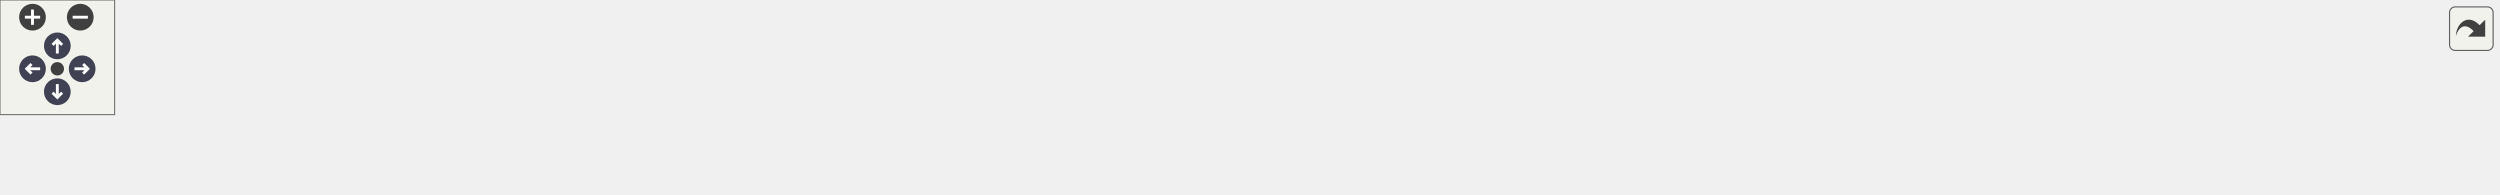
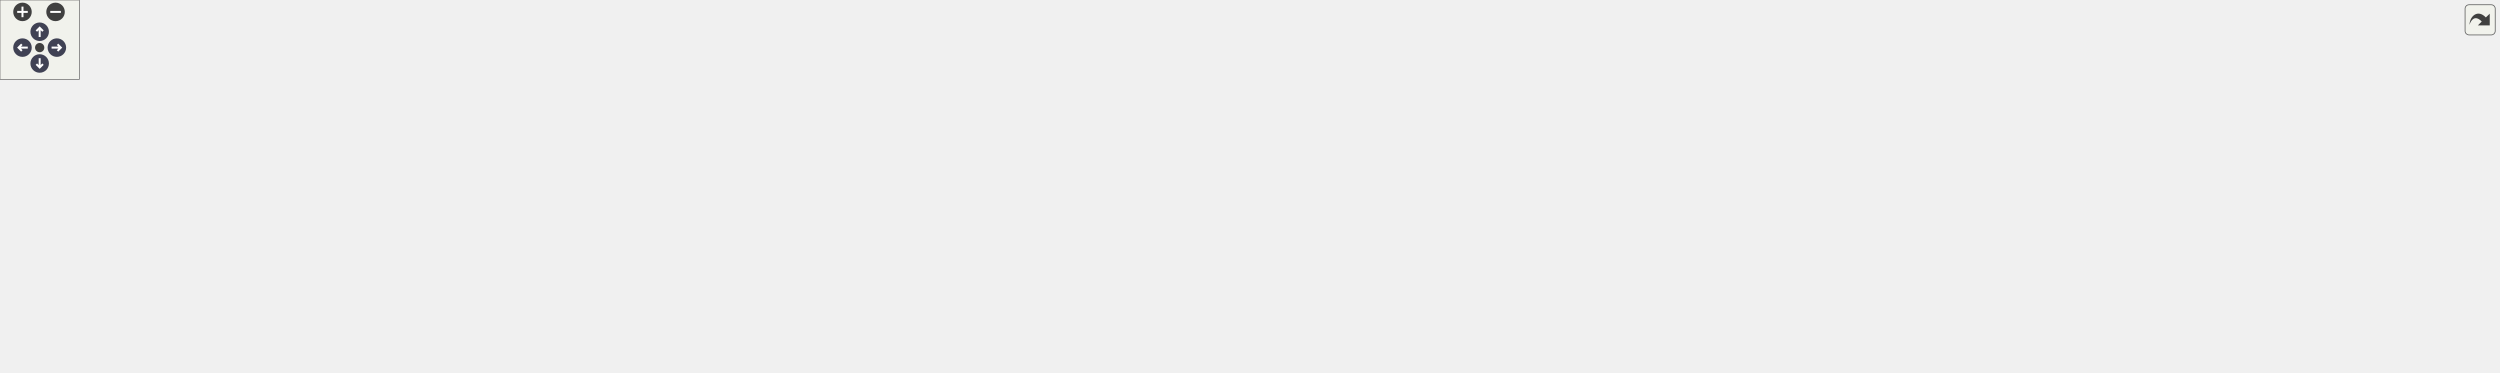
<svg xmlns="http://www.w3.org/2000/svg" xmlns:xlink="http://www.w3.org/1999/xlink" id="main" version="1.1" xml:space="preserve">
  <style type="text/css">
.node, .edge {opacity: 0.7;}
.node.selected, .edge.selected {opacity: 1;}
.edge:hover path { stroke: red; }
.edge:hover polygon { stroke: red; fill: red; }
</style>
  <defs>
    <circle id="rim" cx="0" cy="0" r="7" />
    <circle id="rim2" cx="0" cy="0" r="3.5" />
    <g id="zoomPlus">
      <use xlink:href="#rim" fill="#404040">
        <set attributeName="fill" to="#808080" begin="zoomplus.mouseover" end="zoomplus.mouseout" />
      </use>
      <path d="M-4,0h8M0,-4v8" fill="none" stroke="white" stroke-width="1.5" pointer-events="none" />
    </g>
    <g id="zoomMin">
      <use xlink:href="#rim" fill="#404040">
        <set attributeName="fill" to="#808080" begin="zoomminus.mouseover" end="zoomminus.mouseout" />
      </use>
      <path d="M-4,0h8" fill="none" stroke="white" stroke-width="1.5" pointer-events="none" />
    </g>
    <g id="arrowUp" transform="translate(30 24)">
      <use xlink:href="#rim" />
      <path pointer-events="none" fill="none" stroke="white" stroke-width="1.5" d="M0,-3.0v7 M-2.5,-0.5L0,-3.0L2.5,-0.5" />
    </g>
    <g id="arrowRight" transform="rotate(90) translate(36 -43)">
      <use xlink:href="#rim" />
      <path pointer-events="none" fill="none" stroke="white" stroke-width="1.5" d="M0,-3.0v7 M-2.5,-0.5L0,-3.0L2.5,-0.5" />
    </g>
    <g id="arrowDown" transform="rotate(180) translate(-30 -48)">
      <use xlink:href="#rim" />
      <path pointer-events="none" fill="none" stroke="white" stroke-width="1.5" d="M0,-3.0v7 M-2.5,-0.5L0,-3.0L2.5,-0.5" />
    </g>
    <g id="arrowLeft" transform="rotate(270) translate(-36 17)">
      <use xlink:href="#rim" />
      <path pointer-events="none" fill="none" stroke="white" stroke-width="1.5" d="M0,-3.0v7 M-2.5,-0.5L0,-3.0L2.5,-0.5" />
    </g>
    <g id="resetDef">
      <use xlink:href="#rim2" fill="#404040">
        <set attributeName="fill" to="#808080" begin="reset.mouseover" end="reset.mouseout" />
      </use>
    </g>
  </defs>
  <svg id="graph" class="graph">
    <g id="viewport">
      <g id="Node000001" class="node">
        <g id="a_Node000001">
          <a xlink:title=" ">
-             <polygon fill="#999999" stroke="none" points="334,-30.5 0,-30.5 0,-11.25 334,-11.25 334,-30.5" />
-             <text xml:space="preserve" text-anchor="start" x="8" y="-17.05" font-family="Consolas" font-weight="bold" font-size="11.00">anonymous_namespace{Log::cpp}::LogCore::setWarnIsImp_</text>
+             <polygon fill="#999999" stroke="none" points="334,-150.5 0,-150.5 0,-131.25 334,-131.25 334,-150.5" />
+             <text xml:space="preserve" text-anchor="start" x="8" y="-137.05" font-family="Consolas" font-weight="bold" font-size="11.00">anonymous_namespace{Log::cpp}::LogCore::setWarnIsImp_</text>
          </a>
        </g>
      </g>
      <g id="Node000002" class="node">
        <g id="a_Node000002">
          <a xlink:href="../../d0/d61/classanonymous__namespace_02_log_8cpp_03_1_1_log_core.html#a5fa684811c33eea49f63593fea332de4" target="_top" xlink:title=" ">
-             <polygon fill="white" stroke="none" points="500,-41.75 370,-41.75 370,0 500,0 500,-41.75" />
-             <text xml:space="preserve" text-anchor="start" x="378" y="-27.3" font-family="Consolas" font-size="11.00">anonymous_namespace</text>
-             <text xml:space="preserve" text-anchor="start" x="378" y="-16.05" font-family="Consolas" font-size="11.00">{Log::cpp}::LogCore</text>
-             <text xml:space="preserve" text-anchor="middle" x="435" y="-4.8" font-family="Consolas" font-size="11.00">::saveSettings_</text>
+             <polygon fill="white" stroke="none" points="500,-161.75 370,-161.75 370,-120 500,-120 500,-161.75" />
+             <text xml:space="preserve" text-anchor="start" x="378" y="-147.3" font-family="Consolas" font-size="11.00">anonymous_namespace</text>
+             <text xml:space="preserve" text-anchor="start" x="378" y="-136.05" font-family="Consolas" font-size="11.00">{Log::cpp}::LogCore</text>
+             <text xml:space="preserve" text-anchor="middle" x="435" y="-124.8" font-family="Consolas" font-size="11.00">::saveSettings_</text>
          </a>
        </g>
      </g>
      <g id="edge1_Node000001_Node000002" class="edge">
        <g id="a_edge1_Node000001_Node000002">
          <a xlink:title=" ">
-             <path fill="none" stroke="#63b8ff" d="M333.82,-20.88C344.37,-20.88 354.63,-20.88 364.31,-20.88" />
-             <polygon fill="#63b8ff" stroke="#63b8ff" points="369.04,-20.88 364.04,-23.13 367.76,-20.88 364.04,-20.88 364.04,-20.88 364.04,-20.88 367.76,-20.88 364.04,-18.63 369.04,-20.88" />
+             <path fill="none" stroke="#63b8ff" d="M333.82,-140.88C344.37,-140.88 354.63,-140.88 364.31,-140.88" />
+             <polygon fill="#63b8ff" stroke="#63b8ff" points="369.04,-140.88 364.04,-143.13 367.76,-140.88 364.04,-140.88 364.04,-140.88 364.04,-140.88 367.76,-140.88 364.04,-138.63 369.04,-140.88" />
          </a>
        </g>
      </g>
      <g id="Node000003" class="node">
        <g id="a_Node000003">
          <a xlink:href="../../dc/dba/namespacenpi_1_1app.html#a40a2a28831f2f410c995f0657baf6544" target="_top" xlink:title="Application ProgramData path: C:/ProgramData/[organization]/[Application].">
-             <polygon fill="white" stroke="none" points="714,-30.5 536,-30.5 536,-11.25 714,-11.25 714,-30.5" />
-             <text xml:space="preserve" text-anchor="middle" x="625" y="-16.05" font-family="Consolas" font-size="11.00">npi::app::appProgramDataDir</text>
+             <polygon fill="white" stroke="none" points="714,-150.5 536,-150.5 536,-131.25 714,-131.25 714,-150.5" />
+             <text xml:space="preserve" text-anchor="middle" x="625" y="-136.05" font-family="Consolas" font-size="11.00">npi::app::appProgramDataDir</text>
          </a>
        </g>
      </g>
      <g id="edge2_Node000002_Node000003" class="edge">
        <g id="a_edge2_Node000002_Node000003">
          <a xlink:title=" ">
-             <path fill="none" stroke="#63b8ff" d="M499.91,-20.88C509.7,-20.88 519.97,-20.88 530.24,-20.88" />
-             <polygon fill="#63b8ff" stroke="#63b8ff" points="535.07,-20.88 530.07,-23.13 533.79,-20.88 530.07,-20.88 530.07,-20.88 530.07,-20.88 533.79,-20.88 530.07,-18.63 535.07,-20.88" />
+             <path fill="none" stroke="#63b8ff" d="M499.91,-140.88C509.7,-140.88 519.97,-140.88 530.24,-140.88" />
+             <polygon fill="#63b8ff" stroke="#63b8ff" points="535.07,-140.88 530.07,-143.13 533.79,-140.88 530.07,-140.88 530.07,-140.88 530.07,-140.88 533.79,-140.88 530.07,-138.63 535.07,-140.88" />
          </a>
        </g>
      </g>
      <g id="Node000004" class="node">
        <g id="a_Node000004">
          <a xlink:href="../../dc/dba/namespacenpi_1_1app.html#a30836be8b9337a64733a6e05594b23c8" target="_top" xlink:title="Organization ProgramData path: C:/ProgramData/[organization].">
-             <polygon fill="white" stroke="none" points="928,-30.5 750,-30.5 750,-11.25 928,-11.25 928,-30.5" />
-             <text xml:space="preserve" text-anchor="middle" x="839" y="-16.05" font-family="Consolas" font-size="11.00">npi::app::orgProgramDataDir</text>
+             <polygon fill="white" stroke="none" points="928,-150.5 750,-150.5 750,-131.25 928,-131.25 928,-150.5" />
+             <text xml:space="preserve" text-anchor="middle" x="839" y="-136.05" font-family="Consolas" font-size="11.00">npi::app::orgProgramDataDir</text>
          </a>
        </g>
      </g>
      <g id="edge3_Node000003_Node000004" class="edge">
        <g id="a_edge3_Node000003_Node000004">
          <a xlink:title=" ">
-             <path fill="none" stroke="#63b8ff" d="M713.76,-20.88C723.85,-20.88 734.17,-20.88 744.34,-20.88" />
-             <polygon fill="#63b8ff" stroke="#63b8ff" points="749.09,-20.88 744.09,-23.13 747.81,-20.88 744.09,-20.88 744.09,-20.88 744.09,-20.88 747.81,-20.88 744.09,-18.63 749.09,-20.88" />
+             <path fill="none" stroke="#63b8ff" d="M713.76,-140.88C723.85,-140.88 734.17,-140.88 744.34,-140.88" />
+             <polygon fill="#63b8ff" stroke="#63b8ff" points="749.09,-140.88 744.09,-143.13 747.81,-140.88 744.09,-140.88 744.09,-140.88 744.09,-140.88 747.81,-140.88 744.09,-138.63 749.09,-140.88" />
          </a>
        </g>
      </g>
      <g id="Node000005" class="node">
        <g id="a_Node000005">
          <a xlink:href="../../d9/dee/namespaceanonymous__namespace_02_meta_info_8cpp_03.html#a83a890c0d741a2d9697ff6eb4744f8c1" target="_top" xlink:title="Resolve base path using Known Folder ID or environment variable fallback.">
-             <polygon fill="white" stroke="none" points="1130,-36.12 964,-36.12 964,-5.63 1130,-5.63 1130,-36.12" />
-             <text xml:space="preserve" text-anchor="start" x="972" y="-21.68" font-family="Consolas" font-size="11.00">anonymous_namespace</text>
-             <text xml:space="preserve" text-anchor="middle" x="1047" y="-10.43" font-family="Consolas" font-size="11.00">{MetaInfo::cpp}::basePath</text>
+             <polygon fill="white" stroke="none" points="1130,-156.12 964,-156.12 964,-125.62 1130,-125.62 1130,-156.12" />
+             <text xml:space="preserve" text-anchor="start" x="972" y="-141.68" font-family="Consolas" font-size="11.00">anonymous_namespace</text>
+             <text xml:space="preserve" text-anchor="middle" x="1047" y="-130.43" font-family="Consolas" font-size="11.00">{MetaInfo::cpp}::basePath</text>
          </a>
        </g>
      </g>
      <g id="edge4_Node000004_Node000005" class="edge">
        <g id="a_edge4_Node000004_Node000005">
          <a xlink:title=" ">
-             <path fill="none" stroke="#63b8ff" d="M927.96,-20.88C937.92,-20.88 948.08,-20.88 958.04,-20.88" />
-             <polygon fill="#63b8ff" stroke="#63b8ff" points="962.99,-20.88 957.99,-23.13 961.71,-20.88 957.99,-20.88 957.99,-20.88 957.99,-20.88 961.71,-20.88 957.99,-18.63 962.99,-20.88" />
+             <path fill="none" stroke="#63b8ff" d="M927.96,-140.88C937.92,-140.88 948.08,-140.88 958.04,-140.88" />
+             <polygon fill="#63b8ff" stroke="#63b8ff" points="962.99,-140.88 957.99,-143.13 961.71,-140.88 957.99,-140.88 957.99,-140.88 957.99,-140.88 961.71,-140.88 957.99,-138.63 962.99,-140.88" />
          </a>
        </g>
      </g>
      <g id="Node000006" class="node">
        <g id="a_Node000006">
-           <a xlink:href="../../dc/dba/namespacenpi_1_1app.html#a2a7d7ff8fc3a71350a1d640be744c1f9" target="_top" xlink:title="Displays a Windows-native fatal error message box.">
-             <polygon fill="white" stroke="none" points="1308,-30.5 1166,-30.5 1166,-11.25 1308,-11.25 1308,-30.5" />
-             <text xml:space="preserve" text-anchor="middle" x="1237" y="-16.05" font-family="Consolas" font-size="11.00">npi::app::winFatalMsg</text>
+           <a xlink:href="../../dc/dba/namespacenpi_1_1app.html#ab43cdd42223150fbfc70f9a9f02a9019" target="_top" xlink:title="Launches npiMsgBox.exe to show a stop/error message box and terminates this process.">
+             <polygon fill="white" stroke="none" points="1320,-150.5 1166,-150.5 1166,-131.25 1320,-131.25 1320,-150.5" />
+             <text xml:space="preserve" text-anchor="middle" x="1243" y="-136.05" font-family="Consolas" font-size="11.00">npi::app::winStopMsgExe</text>
          </a>
        </g>
      </g>
      <g id="edge5_Node000005_Node000006" class="edge">
        <g id="a_edge5_Node000005_Node000006">
          <a xlink:title=" ">
-             <path fill="none" stroke="#63b8ff" d="M1129.91,-20.88C1139.91,-20.88 1150.09,-20.88 1160,-20.88" />
-             <polygon fill="#63b8ff" stroke="#63b8ff" points="1164.91,-20.88 1159.91,-23.13 1163.63,-20.88 1159.91,-20.88 1159.91,-20.88 1159.91,-20.88 1163.63,-20.88 1159.91,-18.63 1164.91,-20.88" />
+             <path fill="none" stroke="#63b8ff" d="M1129.99,-140.88C1139.93,-140.88 1150.08,-140.88 1160.01,-140.88" />
+             <polygon fill="#63b8ff" stroke="#63b8ff" points="1164.94,-140.88 1159.94,-143.13 1163.66,-140.88 1159.94,-140.88 1159.94,-140.88 1159.94,-140.88 1163.66,-140.88 1159.94,-138.63 1164.94,-140.88" />
+           </a>
+         </g>
+       </g>
+       <g id="Node000007" class="node">
+         <g id="a_Node000007">
+           <a xlink:href="../../d4/dbe/namespaceanonymous__namespace_02_win_msg_box_exe_8cpp_03.html#aaa8ea5249bc78f802a58761c2cbe5f17" target="_top" xlink:title="Appends a null-terminated ASCII message to the command line.">
+             <polygon fill="white" stroke="none" points="1486,-221.75 1356,-221.75 1356,-180 1486,-180 1486,-221.75" />
+             <text xml:space="preserve" text-anchor="start" x="1364" y="-207.3" font-family="Consolas" font-size="11.00">anonymous_namespace</text>
+             <text xml:space="preserve" text-anchor="start" x="1364" y="-196.05" font-family="Consolas" font-size="11.00">{WinMsgBoxExe::cpp}</text>
+             <text xml:space="preserve" text-anchor="middle" x="1421" y="-184.8" font-family="Consolas" font-size="11.00">::bufAppendMsg</text>
+           </a>
+         </g>
+       </g>
+       <g id="edge6_Node000006_Node000007" class="edge">
+         <g id="a_edge6_Node000006_Node000007">
+           <a xlink:title=" ">
+             <path fill="none" stroke="#63b8ff" d="M1271.89,-150.38C1293.79,-157.85 1325.2,-168.56 1353.47,-178.19" />
+             <polygon fill="#63b8ff" stroke="#63b8ff" points="1357.92,-179.71 1352.46,-180.23 1356.71,-179.3 1353.19,-178.1 1353.19,-178.1 1353.19,-178.1 1356.71,-179.3 1353.92,-175.97 1357.92,-179.71" />
+           </a>
+         </g>
+       </g>
+       <g id="Node000009" class="node">
+         <g id="a_Node000009">
+           <a xlink:href="../../d4/dbe/namespaceanonymous__namespace_02_win_msg_box_exe_8cpp_03.html#a2e29a8fedb4d4bc0661873c8d4883c64" target="_top" xlink:title="Finalizes the command line and launches npiMsgBox.exe.">
+             <polygon fill="white" stroke="none" points="1486,-161.75 1356,-161.75 1356,-120 1486,-120 1486,-161.75" />
+             <text xml:space="preserve" text-anchor="start" x="1364" y="-147.3" font-family="Consolas" font-size="11.00">anonymous_namespace</text>
+             <text xml:space="preserve" text-anchor="start" x="1364" y="-136.05" font-family="Consolas" font-size="11.00">{WinMsgBoxExe::cpp}</text>
+             <text xml:space="preserve" text-anchor="middle" x="1421" y="-124.8" font-family="Consolas" font-size="11.00">::launch</text>
+           </a>
+         </g>
+       </g>
+       <g id="edge8_Node000006_Node000009" class="edge">
+         <g id="a_edge8_Node000006_Node000009">
+           <a xlink:title=" ">
+             <path fill="none" stroke="#63b8ff" d="M1319.92,-140.88C1329.93,-140.88 1340.16,-140.88 1350.07,-140.88" />
+             <polygon fill="#63b8ff" stroke="#63b8ff" points="1354.98,-140.88 1349.98,-143.13 1353.69,-140.88 1349.98,-140.88 1349.98,-140.88 1349.98,-140.88 1353.69,-140.88 1349.98,-138.63 1354.98,-140.88" />
+           </a>
+         </g>
+       </g>
+       <g id="Node000010" class="node">
+         <g id="a_Node000010">
+           <a xlink:href="../../d4/dbe/namespaceanonymous__namespace_02_win_msg_box_exe_8cpp_03.html#a58ddc58a8755566f9fa235e49d764761" target="_top" xlink:title="Builds the helper executable path and reusable command-line prefix. The command-line prefix buffer is...">
+             <polygon fill="white" stroke="none" points="1486,-101.75 1356,-101.75 1356,-60 1486,-60 1486,-101.75" />
+             <text xml:space="preserve" text-anchor="start" x="1364" y="-87.3" font-family="Consolas" font-size="11.00">anonymous_namespace</text>
+             <text xml:space="preserve" text-anchor="start" x="1364" y="-76.05" font-family="Consolas" font-size="11.00">{WinMsgBoxExe::cpp}</text>
+             <text xml:space="preserve" text-anchor="middle" x="1421" y="-64.8" font-family="Consolas" font-size="11.00">::prepare</text>
+           </a>
+         </g>
+       </g>
+       <g id="edge9_Node000006_Node000010" class="edge">
+         <g id="a_edge9_Node000006_Node000010">
+           <a xlink:title=" ">
+             <path fill="none" stroke="#63b8ff" d="M1271.89,-131.37C1293.79,-123.9 1325.2,-113.19 1353.47,-103.56" />
+             <polygon fill="#63b8ff" stroke="#63b8ff" points="1357.92,-102.04 1353.92,-105.78 1356.71,-102.45 1353.19,-103.65 1353.19,-103.65 1353.19,-103.65 1356.71,-102.45 1352.46,-101.52 1357.92,-102.04" />
+           </a>
+         </g>
+       </g>
+       <g id="Node000008" class="node">
+         <g id="a_Node000008">
+           <a xlink:href="../../d4/dbe/namespaceanonymous__namespace_02_win_msg_box_exe_8cpp_03.html#a587867f118701093b97cc8ccaf37a239" target="_top" xlink:title="Sanitizes and appends one message character.">
+             <polygon fill="white" stroke="none" points="1664,-221.75 1534,-221.75 1534,-180 1664,-180 1664,-221.75" />
+             <text xml:space="preserve" text-anchor="start" x="1542" y="-207.3" font-family="Consolas" font-size="11.00">anonymous_namespace</text>
+             <text xml:space="preserve" text-anchor="start" x="1542" y="-196.05" font-family="Consolas" font-size="11.00">{WinMsgBoxExe::cpp}</text>
+             <text xml:space="preserve" text-anchor="middle" x="1599" y="-184.8" font-family="Consolas" font-size="11.00">::bufAppendMsgChar</text>
+           </a>
+         </g>
+       </g>
+       <g id="edge7_Node000007_Node000008" class="edge">
+         <g id="a_edge7_Node000007_Node000008">
+           <a xlink:title=" ">
+             <path fill="none" stroke="#63b8ff" d="M1485.54,-200.88C1499.41,-200.88 1514.16,-200.88 1528.26,-200.88" />
+             <polygon fill="#63b8ff" stroke="#63b8ff" points="1533.04,-200.88 1528.04,-203.13 1531.76,-200.88 1528.04,-200.88 1528.04,-200.88 1528.04,-200.88 1531.76,-200.88 1528.04,-198.63 1533.04,-200.88" />
+           </a>
+         </g>
+       </g>
+       <g id="Node000011" class="node">
+         <g id="a_Node000011">
+           <a xlink:href="../../d4/dbe/namespaceanonymous__namespace_02_win_msg_box_exe_8cpp_03.html#a7c36613e6219d885c2b5c949ce285c60" target="_top" xlink:title="Appends one character to the prepared command-line prefix buffer.">
+             <polygon fill="white" stroke="none" points="1664,-161.75 1534,-161.75 1534,-120 1664,-120 1664,-161.75" />
+             <text xml:space="preserve" text-anchor="start" x="1542" y="-147.3" font-family="Consolas" font-size="11.00">anonymous_namespace</text>
+             <text xml:space="preserve" text-anchor="start" x="1542" y="-136.05" font-family="Consolas" font-size="11.00">{WinMsgBoxExe::cpp}</text>
+             <text xml:space="preserve" text-anchor="middle" x="1599" y="-124.8" font-family="Consolas" font-size="11.00">::cmdLineBufAppend</text>
+           </a>
+         </g>
+       </g>
+       <g id="edge10_Node000010_Node000011" class="edge">
+         <g id="a_edge10_Node000010_Node000011">
+           <a xlink:title=" ">
+             <path fill="none" stroke="#63b8ff" d="M1483.06,-101.69C1498.62,-107 1515.43,-112.73 1531.26,-118.12" />
+             <polygon fill="#63b8ff" stroke="#63b8ff" points="1535.89,-119.7 1530.43,-120.22 1534.68,-119.29 1531.16,-118.09 1531.16,-118.09 1531.16,-118.09 1534.68,-119.29 1531.89,-115.96 1535.89,-119.7" />
+           </a>
+         </g>
+       </g>
+       <g id="Node000012" class="node">
+         <g id="a_Node000012">
+           <a xlink:href="../../d4/dbe/namespaceanonymous__namespace_02_win_msg_box_exe_8cpp_03.html#a59f9ee4de5e70beaf819165aec928b60" target="_top" xlink:title="Appends the application title used as the message-box title to the command-line prefix.">
+             <polygon fill="white" stroke="none" points="1676,-101.75 1522,-101.75 1522,-60 1676,-60 1676,-101.75" />
+             <text xml:space="preserve" text-anchor="start" x="1530" y="-87.3" font-family="Consolas" font-size="11.00">anonymous_namespace</text>
+             <text xml:space="preserve" text-anchor="start" x="1530" y="-76.05" font-family="Consolas" font-size="11.00">{WinMsgBoxExe::cpp}</text>
+             <text xml:space="preserve" text-anchor="middle" x="1599" y="-64.8" font-family="Consolas" font-size="11.00">::cmdLineBufAppendTitle</text>
+           </a>
+         </g>
+       </g>
+       <g id="edge11_Node000010_Node000012" class="edge">
+         <g id="a_edge11_Node000010_Node000012">
+           <a xlink:title=" ">
+             <path fill="none" stroke="#63b8ff" d="M1485.54,-80.88C1495.5,-80.88 1505.91,-80.88 1516.21,-80.88" />
+             <polygon fill="#63b8ff" stroke="#63b8ff" points="1521.04,-80.88 1516.04,-83.13 1519.76,-80.88 1516.04,-80.88 1516.04,-80.88 1516.04,-80.88 1519.76,-80.88 1516.04,-78.63 1521.04,-80.88" />
+           </a>
+         </g>
+       </g>
+       <g id="Node000014" class="node">
+         <g id="a_Node000014">
+           <a xlink:href="../../d4/dbe/namespaceanonymous__namespace_02_win_msg_box_exe_8cpp_03.html#ae9382129e5c68748dfb4d7ca8056cd94" target="_top" xlink:title="Appends one character to the prepared executable path buffer.">
+             <polygon fill="white" stroke="none" points="1664,-41.75 1534,-41.75 1534,0 1664,0 1664,-41.75" />
+             <text xml:space="preserve" text-anchor="start" x="1542" y="-27.3" font-family="Consolas" font-size="11.00">anonymous_namespace</text>
+             <text xml:space="preserve" text-anchor="start" x="1542" y="-16.05" font-family="Consolas" font-size="11.00">{WinMsgBoxExe::cpp}</text>
+             <text xml:space="preserve" text-anchor="middle" x="1599" y="-4.8" font-family="Consolas" font-size="11.00">::exePathBufAppend</text>
+           </a>
+         </g>
+       </g>
+       <g id="edge13_Node000010_Node000014" class="edge">
+         <g id="a_edge13_Node000010_Node000014">
+           <a xlink:title=" ">
+             <path fill="none" stroke="#63b8ff" d="M1483.06,-60.06C1498.62,-54.75 1515.43,-49.02 1531.26,-43.63" />
+             <polygon fill="#63b8ff" stroke="#63b8ff" points="1535.89,-42.05 1531.89,-45.79 1534.68,-42.46 1531.16,-43.66 1531.16,-43.66 1531.16,-43.66 1534.68,-42.46 1530.43,-41.53 1535.89,-42.05" />
+           </a>
+         </g>
+       </g>
+       <g id="Node000013" class="node">
+         <g id="a_Node000013">
+           <a xlink:href="../../d4/dbe/namespaceanonymous__namespace_02_win_msg_box_exe_8cpp_03.html#aa8940d19449f89ab180165a36e11b4a2" target="_top" xlink:title="Sanitizes and appends one title character to the command-line prefix.">
+             <polygon fill="white" stroke="none" points="1890,-101.75 1712,-101.75 1712,-60 1890,-60 1890,-101.75" />
+             <text xml:space="preserve" text-anchor="start" x="1720" y="-87.3" font-family="Consolas" font-size="11.00">anonymous_namespace</text>
+             <text xml:space="preserve" text-anchor="start" x="1720" y="-76.05" font-family="Consolas" font-size="11.00">{WinMsgBoxExe::cpp}</text>
+             <text xml:space="preserve" text-anchor="middle" x="1801" y="-64.8" font-family="Consolas" font-size="11.00">::cmdLineBufAppendTitleChar</text>
+           </a>
+         </g>
+       </g>
+       <g id="edge12_Node000012_Node000013" class="edge">
+         <g id="a_edge12_Node000012_Node000013">
+           <a xlink:title=" ">
+             <path fill="none" stroke="#63b8ff" d="M1675.9,-80.88C1685.78,-80.88 1696,-80.88 1706.13,-80.88" />
+             <polygon fill="#63b8ff" stroke="#63b8ff" points="1710.87,-80.88 1705.87,-83.13 1709.59,-80.88 1705.87,-80.88 1705.87,-80.88 1705.87,-80.88 1709.59,-80.88 1705.87,-78.63 1710.87,-80.88" />
          </a>
        </g>
      </g>
    </g>
  </svg>
  <g id="navigator" transform="translate(0 0)" fill="#404254">
    <rect fill="#f2f5e9" fill-opacity="0.5" stroke="#606060" stroke-width=".5" x="0" y="0" width="60" height="60" />
    <use id="zoomplus" xlink:href="#zoomPlus" x="17" y="9" />
    <use id="zoomminus" xlink:href="#zoomMin" x="42" y="9" />
    <use id="reset" xlink:href="#resetDef" x="30" y="36" />
    <use id="arrowup" xlink:href="#arrowUp" x="0" y="0" />
    <use id="arrowright" xlink:href="#arrowRight" x="0" y="0" />
    <use id="arrowdown" xlink:href="#arrowDown" x="0" y="0" />
    <use id="arrowleft" xlink:href="#arrowLeft" x="0" y="0" />
  </g>
  <svg viewBox="0 0 15 15" width="100%" height="30px" preserveAspectRatio="xMaxYMin meet">
    <g id="arrow_out" transform="scale(0.3 0.3)">
      <a xlink:href="classanonymous__namespace_02_log_8cpp_03_1_1_log_core_a59eebbde2d3d36263a0d7a96e595573b_cgraph_org.svg" target="_base">
        <rect id="button" ry="5" rx="5" y="6" x="6" height="38" width="38" fill="#f2f5e9" fill-opacity="0.5" stroke="#606060" stroke-width="1.0" />
        <path id="arrow" d="M 11.5,31.437 C 11.94,20.098 22.043,11.323 32.159,21.979 L 37.069,17.246 C 37.069,17.246 37.088,32 37.088,32 L 22.16,31.978 C 22.16,31.978 26.998,27.14 26.998,27.14 C 18.529,18.264 13.292,25.23 11.5,31.437 z" style="fill:#404040;" />
      </a>
    </g>
  </svg>
  <style type="text/css">

[data-mouse-over-selected='false'] { opacity: 0.7; }
[data-mouse-over-selected='true']  { opacity: 1.0; }

</style>
</svg>
